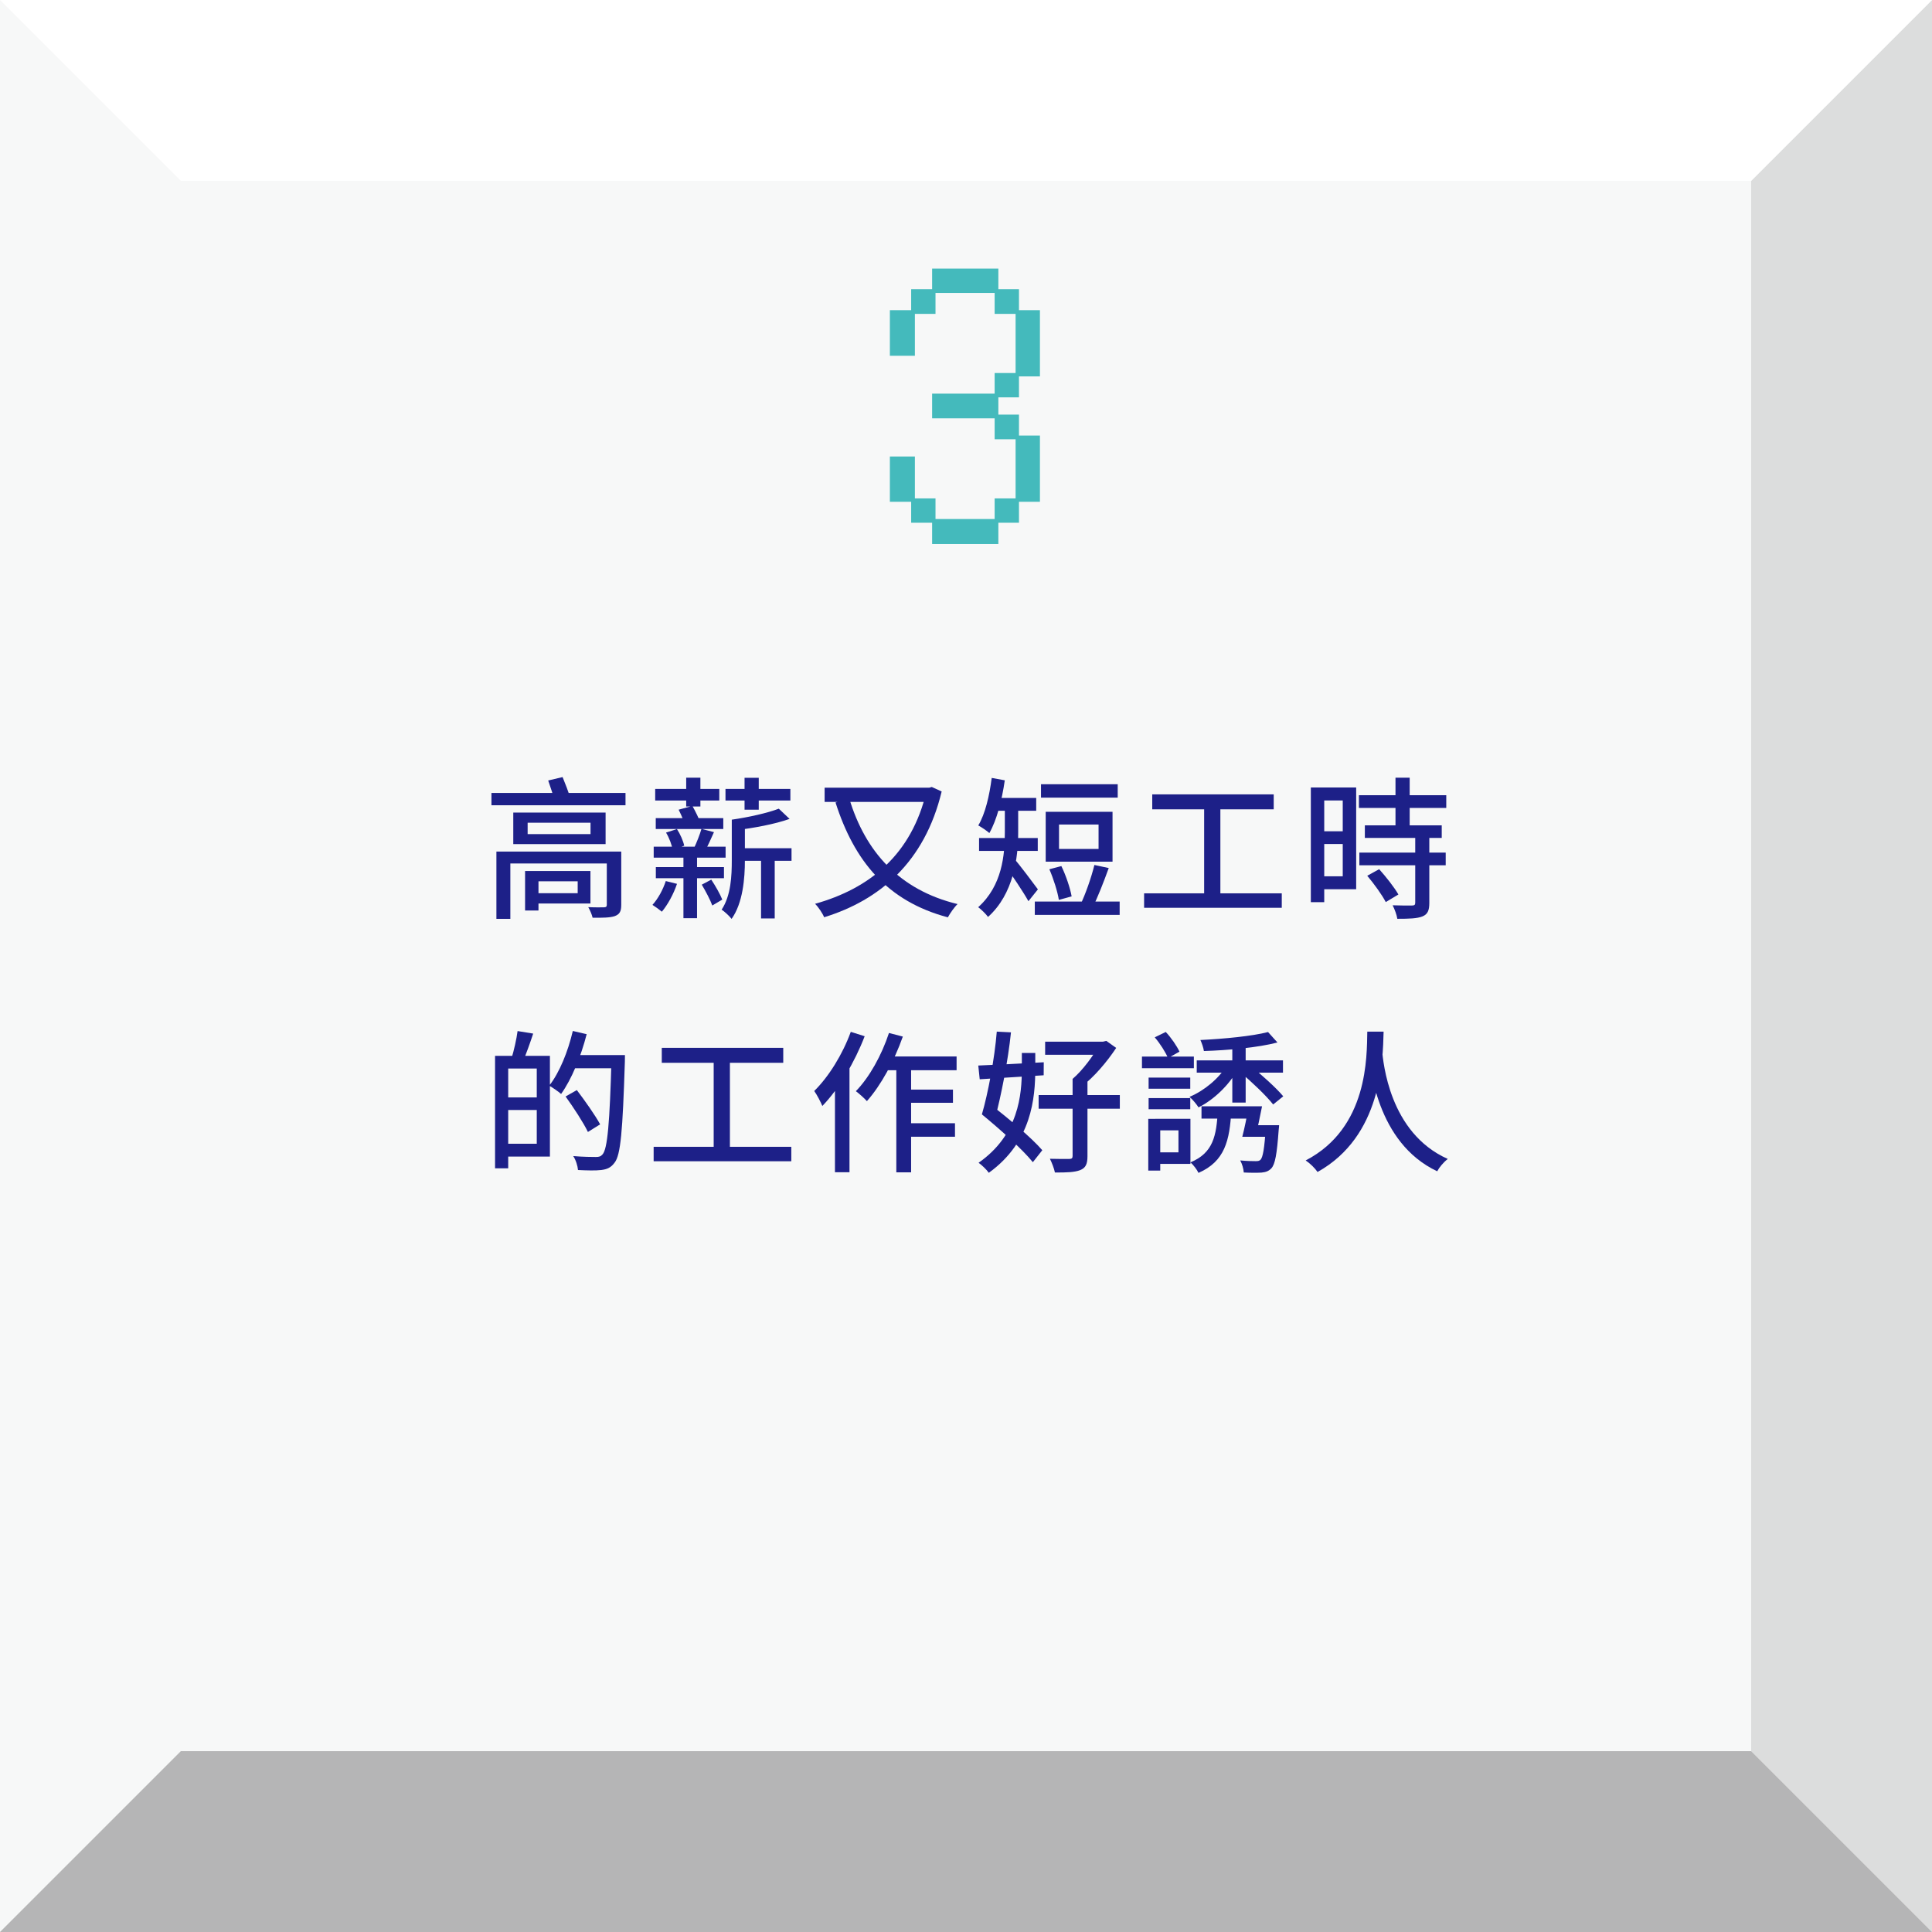
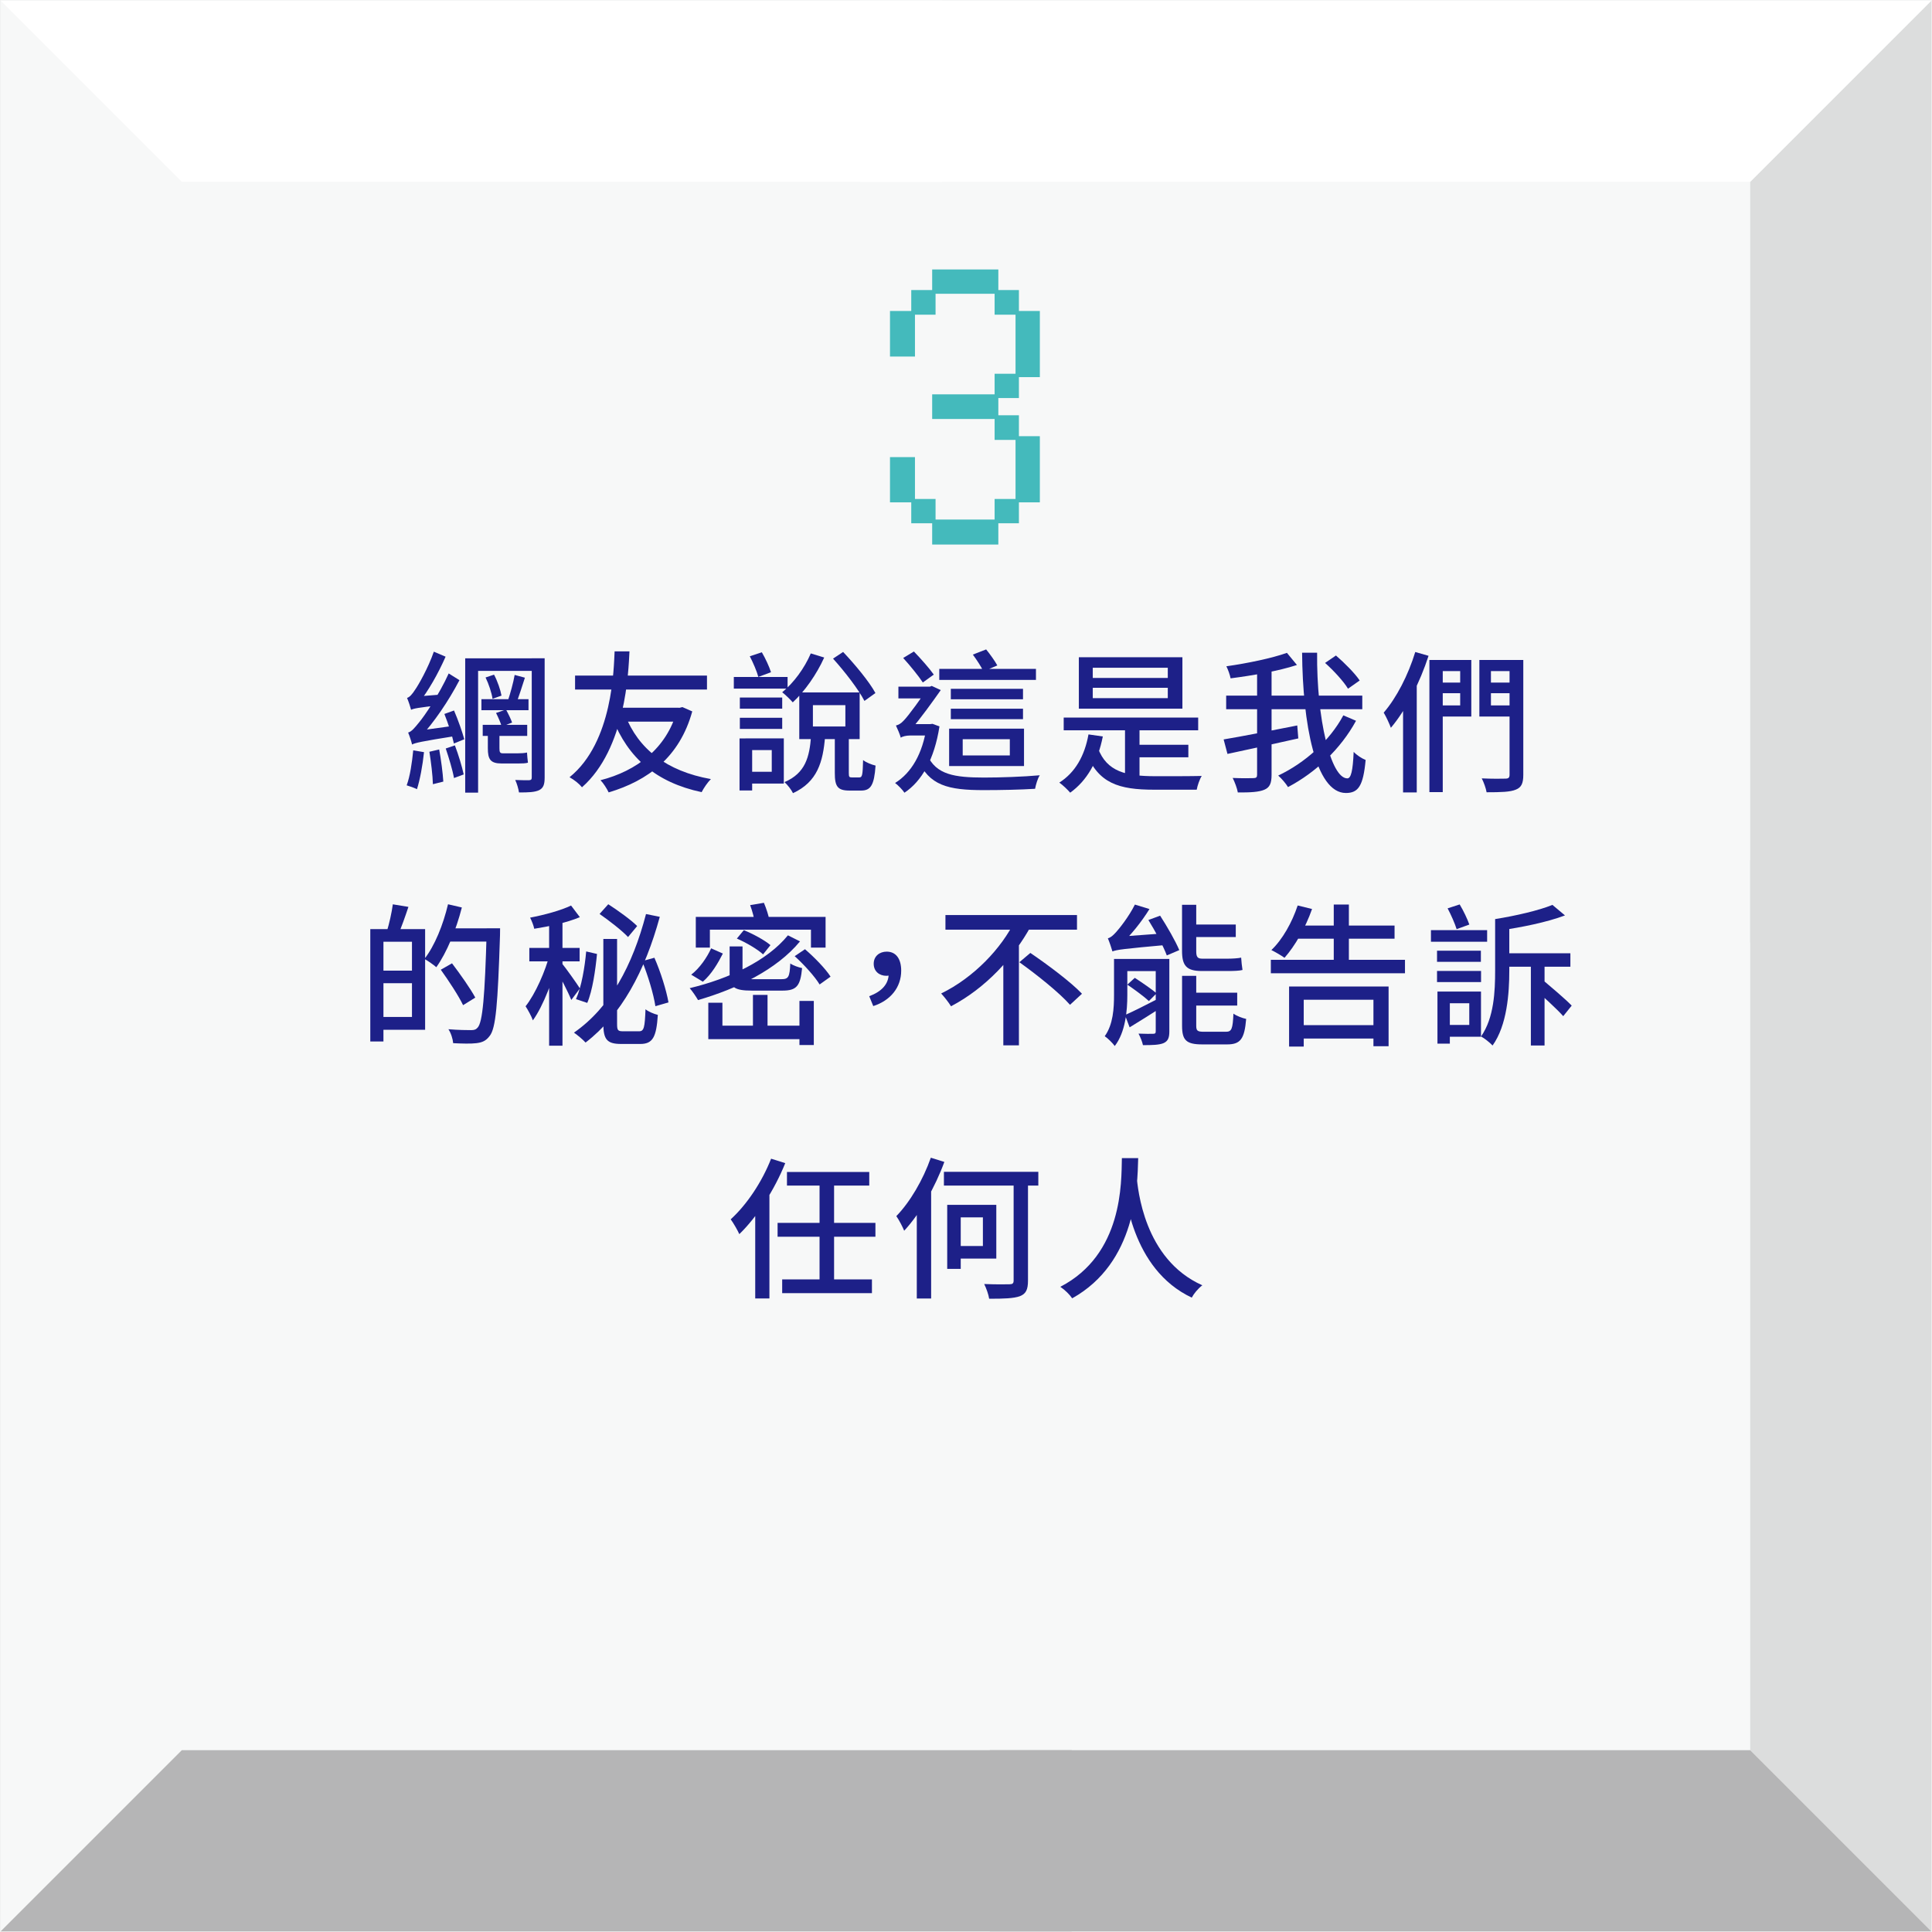
- <svg xmlns="http://www.w3.org/2000/svg" version="1.1" id="圖層_3" x="0px" y="0px" viewBox="0 0 686 686" style="enable-background:new 0 0 686 686;" xml:space="preserve">
+ <svg xmlns="http://www.w3.org/2000/svg" version="1.1" id="圖層_1" x="0px" y="0px" viewBox="0 0 686 686" style="enable-background:new 0 0 686 686;" xml:space="preserve">
  <style type="text/css">
	.st0{fill:#F7F8F8;}
	.st1{fill:#DCDDDD;}
	.st2{fill:#FFFFFF;}
	.st3{fill:#B5B5B6;}
	.st4{fill:#44BABC;}
	.st5{fill:#1D2088;}
</style>
  <g>
    <g>
      <g>
-         <rect x="-0.2" y="-0.2" class="st0" width="686.39" height="686.39" />
+         <rect x="0.22" y="0.22" class="st0" width="685.56" height="685.56" />
      </g>
      <g>
-         <polygon class="st1" points="686.2,-0.2 621.79,64.21 621.79,334.54 686.2,334.54    " />
+         <polygon class="st1" points="685.78,0.22 621.45,64.55 621.45,334.55 685.78,334.55    " />
      </g>
      <g>
-         <polygon class="st1" points="686.2,686.2 621.79,621.79 621.79,305.4 686.2,305.4    " />
+         <polygon class="st1" points="685.78,685.78 621.45,621.45 621.45,305.45 685.78,305.45    " />
      </g>
      <g>
-         <polygon class="st2" points="-0.2,-0.2 64.21,64.21 334.54,64.21 334.54,-0.2    " />
+         <polygon class="st2" points="0.22,0.22 64.55,64.55 334.55,64.55 334.55,0.22    " />
      </g>
      <g>
-         <polygon class="st2" points="686.2,-0.2 621.79,64.21 305.4,64.21 305.4,-0.2    " />
+         <polygon class="st2" points="685.78,0.22 621.45,64.55 305.45,64.55 305.45,0.22    " />
      </g>
      <g>
-         <polygon class="st3" points="686.2,686.2 621.79,621.79 351.46,621.79 351.46,686.2    " />
+         <polygon class="st3" points="685.78,685.78 621.45,621.45 351.45,621.45 351.45,685.78    " />
      </g>
      <g>
-         <polygon class="st3" points="-0.2,686.2 64.21,621.79 380.6,621.79 380.6,686.2    " />
+         <polygon class="st3" points="0.22,685.78 64.55,621.45 380.55,621.45 380.55,685.78    " />
      </g>
    </g>
    <g>
      <g>
-         <path class="st4" d="M323.53,178.17h-7.56v-16.08h8.88v14.88h7.32v7.32h21v-7.32h7.44v-21h-7.44v-7.44h-22.2v-8.76h22.2v-7.32     h7.44v-21h-7.44v-7.44h-21v7.44h-7.32v14.88h-8.88v-16.2h7.56v-7.44h7.44v-7.32h23.52v7.32h7.32v7.44h7.44v23.52h-7.44v7.44     h-7.32v6.12h7.32v7.44h7.44v23.52h-7.44v7.44h-7.32v7.56h-23.52v-7.56h-7.44V178.17z" />
+         <path class="st4" d="M323.56,178.37h-7.55v-16.06h8.87v14.86h7.31v7.31h20.97v-7.31h7.43V156.2h-7.43v-7.43h-22.17v-8.75h22.17     v-7.31h7.43v-20.97h-7.43v-7.43h-20.97v7.43h-7.31v14.86h-8.87v-16.18h7.55v-7.43h7.43v-7.31h23.49v7.31h7.31v7.43h7.43v23.49     h-7.43v7.43h-7.31v6.11h7.31v7.43h7.43v23.49h-7.43v7.43h-7.31v7.55h-23.49v-7.55h-7.43V178.37z" />
      </g>
    </g>
    <g>
-       <path class="st5" d="M222.1,281.56v4.37H174.5v-4.37H222.1z M219.04,302.37v4.23h-37.83v19.67h-4.95v-23.9H219.04z M215.03,288.53    v11.19h-32.78v-11.19H215.03z M191.2,309.27v14.03h-4.76v-14.03H191.2z M187.35,296.16h22.33v-4.04h-22.33V296.16z M209.65,309.27    v11.54h-20.49v-3.65h15.96v-4.24h-15.96v-3.65H209.65z M199.76,275.92c0.95,2.29,2.13,5.35,2.63,7.18l-5.41,1.51    c-0.43-1.9-1.49-5.09-2.33-7.48L199.76,275.92z M220.59,302.37v18.92c0,2.34-0.57,3.34-2.31,4c-1.68,0.57-4.25,0.6-7.86,0.57    c-0.26-1.16-0.95-2.72-1.55-3.76c2.24,0.11,4.95,0.09,5.6,0.06c0.71-0.02,0.99-0.22,0.99-0.88v-18.91H220.59z" />
-       <path class="st5" d="M240.38,313.83c-1.21,3.63-3.31,7.44-5.37,9.89c-0.75-0.64-2.4-1.84-3.34-2.42c2-2.21,3.73-5.39,4.73-8.46    L240.38,313.83z M257.64,300.64v3.89h-25.53v-3.89H257.64z M255.4,280.12v4.13h-22.76v-4.13H255.4z M256.82,290.5v3.86h-23.98    v-3.86H256.82z M257.06,307.88v3.95h-24.19v-3.95H257.06z M240.36,294.38c1.16,1.75,2.23,4.22,2.59,5.9l-4.1,1.48    c-0.28-1.7-1.23-4.27-2.36-6.13L240.36,294.38z M245.85,286.17c1.08,1.9,2.35,4.52,2.94,6.17l-5.17,1.55    c-0.5-1.67-1.65-4.41-2.65-6.39L245.85,286.17z M247.5,302.97v23.05h-4.83v-23.05H247.5z M248.69,276.14v10.22h-5.04v-10.22    H248.69z M253.51,295.47c-1.11,2.52-2.28,5.1-3.28,6.83l-3.84-1.08c0.91-1.9,2.11-4.89,2.68-6.91L253.51,295.47z M252.55,312.33    c1.5,2.25,3.15,5.16,3.91,7.09l-3.54,2.1c-0.73-2.01-2.38-5.12-3.74-7.4L252.55,312.33z M264.49,291.03v14.45    c0,6.37-0.7,15.16-4.72,20.79c-0.69-0.9-2.56-2.68-3.54-3.27c3.34-5.04,3.61-12.06,3.61-17.58v-14.39H264.49z M280.64,280.12v4.13    H257.6v-4.13H280.64z M280.36,290.77c-5.31,1.89-12.74,3.24-19.06,4.01c-0.23-1.02-0.89-2.73-1.46-3.74    c6-0.86,12.76-2.38,16.69-3.9L280.36,290.77z M281.05,301.18v4.46h-19.42v-4.46H281.05z M269.41,276.17v11.32h-5.04v-11.32H269.41    z M275.08,303.06v23.05h-4.85v-23.05H275.08z" />
-       <path class="st5" d="M329.97,279.69l0.87-0.26l3.52,1.6c-6.04,25.14-22.08,38.62-41.73,44.66c-0.52-1.32-2.1-3.72-3.23-4.77    c19.23-5.38,34.35-17.34,39.62-40.18v-1.05H329.97z M330.46,279.69v5.04H292.8v-5.04H330.46z M340,321.01    c-1.14,1.08-2.69,3.31-3.44,4.71c-21.53-5.71-33.25-19.97-39.89-40.78l4.89-1.37C307.25,302.36,319.31,316.01,340,321.01z" />
-       <path class="st5" d="M361.53,285.38v10.2c0,8.89-1.58,21.8-10.71,30c-0.67-0.98-2.53-2.79-3.49-3.46    c8.51-7.62,9.46-18.55,9.46-26.63v-10.12H361.53z M356.77,277.07c-1.01,7.06-2.85,14.11-5.47,18.72c-0.81-0.73-2.81-2.09-3.94-2.7    c2.47-4.12,3.95-10.52,4.77-16.87L356.77,277.07z M368.48,297.55v4.59h-20.84v-4.59H368.48z M367.93,283.32v4.56h-15.21v-4.56    H367.93z M368.53,315.79l-3.36,4.2c-1.78-3.21-6.12-9.68-8.04-12.25l3.04-2.73C361.78,306.7,367.27,314.08,368.53,315.79z     M397.56,320.12v4.74h-30.13v-4.74H397.56z M396.87,278.47v4.74h-27.24v-4.74H396.87z M395.03,288.24v17.71H371.3v-17.71H395.03z     M376.86,307.52c1.64,3.38,3.13,7.83,3.65,10.76l-4.54,1.25c-0.45-2.91-1.89-7.47-3.37-10.88L376.86,307.52z M376.03,301.43h14.04    v-8.67h-14.04V301.43z M393.68,308.22c-1.76,4.87-3.98,10.6-5.8,14.12l-4.28-1.07c1.8-3.68,3.92-9.76,4.99-14.14L393.68,308.22z" />
-       <path class="st5" d="M455.12,317.2v5.13h-48.88v-5.13H455.12z M452.26,282.06v5.31h-43.13v-5.31H452.26z M433.32,284.87v34.42    h-5.76v-34.42H433.32z" />
-       <path class="st5" d="M470.2,279.62v40.71h-4.76v-40.71H470.2z M481.54,279.62v36.12h-13.67v-4.59h8.9v-26.92h-8.9v-4.61H481.54z     M479.05,295.16v4.52h-10.94v-4.52H479.05z M513.53,282.35v4.53h-31.02v-4.53H513.53z M513.33,302.74v4.5h-30.66v-4.5H513.33z     M511.92,293.06v4.47h-27.3v-4.47H511.92z M489.7,308.62c2.42,2.7,5.45,6.53,6.83,8.99l-4.49,2.69c-1.26-2.48-4.15-6.48-6.57-9.34    L489.7,308.62z M507.51,296.84v23.77c0,2.66-0.58,4.03-2.45,4.79c-1.88,0.75-4.69,0.84-8.91,0.84c-0.2-1.38-0.95-3.41-1.67-4.8    c3.03,0.11,6.04,0.11,6.9,0.08c0.86-0.02,1.13-0.23,1.13-1.01v-23.68H507.51z M500.54,276.14v19.48h-5.04v-19.48H500.54z" />
-       <path class="st5" d="M180.45,374.9v39.93h-4.67V374.9H180.45z M192.93,389.66v4.47h-14.41v-4.47H192.93z M195.26,374.9v35.77    h-16.49v-4.55h11.82V379.4h-11.82v-4.5H195.26z M189.32,367c-1.15,3.48-2.51,7.27-3.59,9.74l-4.1-0.97    c0.84-2.7,1.77-6.79,2.15-9.67L189.32,367z M208.31,367.21c-2.05,8.01-5.39,16.07-9.08,21.23c-0.91-0.82-3.03-2.28-4.21-2.95    c3.66-4.69,6.65-12.09,8.37-19.42L208.31,367.21z M204.82,387.06c2.88,3.79,6.56,8.99,8.27,12.17l-4.34,2.7    c-1.57-3.29-5.09-8.66-7.93-12.6L204.82,387.06z M218.93,374.62v4.7H202.7v-4.7H218.93z M221.9,374.62c0,0,0,1.79-0.03,2.45    c-0.79,24.57-1.47,33.05-3.67,35.79c-1.34,1.8-2.68,2.31-4.72,2.58c-1.92,0.24-5.15,0.16-8.25,0c-0.11-1.42-0.76-3.58-1.69-4.95    c3.5,0.3,6.74,0.32,8.06,0.32c1.08,0,1.7-0.17,2.33-0.9c1.77-1.91,2.56-11.02,3.21-34.26v-1.03H221.9z" />
-       <path class="st5" d="M280.97,407.2v5.13h-48.88v-5.13H280.97z M278.11,372.06v5.31h-43.13v-5.31H278.11z M259.17,374.87v34.42    h-5.76v-34.42H259.17z" />
-       <path class="st5" d="M307.02,367.94c-3.53,9.18-9.11,18.67-15.03,24.76c-0.49-1.23-1.96-4.08-2.88-5.32    c5.17-5.08,10.06-13,12.98-21L307.02,367.94z M301.58,375.61l0.05,0.08v40.53h-5.16v-35.47L301.58,375.61z M320.57,368.06    c-3.05,8.66-7.79,17.35-12.76,22.92c-0.79-0.91-2.79-2.72-3.92-3.53c4.84-4.96,9.17-12.81,11.76-20.67L320.57,368.06z     M339.66,375.12v4.88h-28.13l2.42-4.88H339.66z M323.51,376.73v39.54h-5.25v-39.54H323.51z M339.09,398.83v4.79H320.8v-4.79    H339.09z M338.37,386.89v4.68h-17.54v-4.68H338.37z" />
-       <path class="st5" d="M370.61,377.18l-0.03,4.62c-8.08,0.52-16.57,1.04-22.71,1.42l-0.51-4.88    C353.29,378.12,362.12,377.66,370.61,377.18z M367.6,373.88v5.57c0,10.48-1.3,26.02-16.5,36.98c-0.75-1.1-2.5-2.77-3.63-3.56    c14.25-9.98,15.36-24.09,15.36-33.48v-5.51H367.6z M353.93,366.3l5.04,0.26c-1.02,9.97-3.53,22.69-5.67,30.63l-4.66-1.49    C350.81,388.29,353.17,375.79,353.93,366.3z M351.71,392.15c6.1,4.79,14.51,11.75,18.38,16.26l-3.35,4.25    c-3.77-4.66-11.91-11.9-18.08-16.96L351.71,392.15z M397.62,388.82v4.86h-28.83v-4.86H397.62z M392.2,369.87v4.65h-21.1v-4.65    H392.2z M386.13,383.08v27.46c0,2.79-0.64,4.16-2.6,4.94c-1.92,0.75-4.71,0.87-8.96,0.84c-0.28-1.41-1.08-3.5-1.78-4.87    c2.98,0.08,6.03,0.08,6.89,0.06c0.87-0.02,1.17-0.26,1.17-1.05v-27.39H386.13z M391.64,369.87l1.19-0.28l3.5,2.5    c-3.17,4.8-7.88,10.44-12.52,13.89c-0.66-0.89-2.11-2.2-2.96-2.89c3.65-3.11,7.57-8.5,9.44-12.08v-1.13H391.64z" />
-       <path class="st5" d="M423.91,375.16v4.13h-18.43v-4.13H423.91z M411.97,397.27v18.38h-4.25v-18.38H411.97z M422.63,382.62v3.95    h-14.79v-3.95H422.63z M422.63,389.9v3.95h-14.79v-3.95H422.63z M413.93,366.42c1.96,2.09,3.94,5,4.87,6.99l-4.07,2.28    c-0.85-2.06-2.83-5.17-4.71-7.36L413.93,366.42z M422.69,397.27v15.99h-12.5v-4.1h8.25v-7.8h-8.25v-4.1H422.69z M439.49,379.68    c-3.03,5.59-8.54,10.84-13.92,13.52c-0.72-1.13-2.17-2.87-3.21-3.74c5.19-2.14,10.52-6.57,13.22-11.17L439.49,379.68z     M437.21,394.26c-0.57,10.71-2.31,18.12-11.66,22.2c-0.52-1.14-1.84-2.87-2.86-3.74c8.07-3.33,9.26-9.43,9.72-18.46H437.21z     M455.55,376.52v4.35h-30.62v-4.35H455.55z M453.59,370.16c-6.98,1.82-17.44,2.76-26.12,3.03c-0.14-1.13-0.75-2.84-1.24-3.91    c8.39-0.41,18.36-1.36,24.02-2.83L453.59,370.16z M443.73,392.81v4.38h-17.11v-4.38H443.73z M442.3,371v20.49h-4.74V371H442.3z     M443.64,378.11c4.11,3.35,9.44,8.07,12.01,11.16l-3.59,2.9c-2.4-3.09-7.61-8.01-11.75-11.53L443.64,378.11z M454.18,399.52    c0,0-0.08,1.25-0.17,1.87c-0.61,8.43-1.26,12-2.57,13.43c-0.95,1.02-1.98,1.38-3.48,1.53c-1.3,0.09-3.76,0.1-6.33-0.03    c-0.08-1.28-0.58-3.08-1.27-4.29c2.3,0.24,4.55,0.26,5.44,0.26c0.84,0,1.31-0.05,1.77-0.49c0.82-0.85,1.41-3.88,1.88-11.65v-0.63    H454.18z M448.12,392.81c-0.73,3.71-1.62,7.99-2.38,10.84h-4.64c0.79-2.98,1.67-7.27,2.23-10.84H448.12z M451.01,399.52v4.13    h-7.88l0.88-4.13H451.01z" />
-       <path class="st5" d="M491.28,366.31c-0.28,10.26-0.68,37.13-23.46,49.83c-0.91-1.34-2.56-2.98-4.21-4.1    c22.3-11.56,21.68-37.04,21.88-45.73H491.28z M514.07,411.51c-1.53,1.18-3,2.95-3.76,4.38c-21.69-10.23-23.73-37.42-24.49-42.41    l4.9-0.53C491.18,377.01,493.18,402.2,514.07,411.51z" />
+       <path class="st5" d="M150.55,267.07c-0.48,4.71-1.43,9.81-2.5,13.15c-0.87-0.46-2.68-1.09-3.65-1.37c1.2-3.24,1.9-8.06,2.33-12.43    L150.55,267.07z M144.53,247.81c0.91-0.25,1.85-1.32,2.89-2.95c1.12-1.56,4.62-7.67,6.62-13.47l4.18,1.78    c-2.6,5.92-6.13,12.17-9.55,16.44v0.09c0,0-2.7,1.43-2.7,2.33C145.74,251.11,145.05,248.99,144.53,247.81z M144.92,260.1    c1.17-0.28,2.31-1.64,3.94-3.67c1.7-2,7.11-9.84,10.46-17.31l3.82,2.39c-3.88,7.43-9.05,15.01-14.08,20.44v0.11    c0,0-2.75,1.38-2.75,2.29C146.13,263.44,145.41,261.28,144.92,260.1z M145.88,248.65l2.03-1.34l9.17-0.73    c-0.24,1.18-0.42,2.85-0.45,3.78c-8.29,0.89-9.78,1.23-10.67,1.67L145.88,248.65z M146.15,260.91l2.05-1.41l14.08-1.95    c-0.14,1.13-0.21,2.8-0.16,3.72c-12.87,2.04-14.72,2.51-15.82,3.09L146.15,260.91z M155.94,266.12c0.67,3.63,1.28,8.28,1.47,11.4    l-3.7,0.93c-0.08-3.15-0.66-7.89-1.25-11.52L155.94,266.12z M161.21,252.28c1.43,3.3,2.96,7.66,3.64,10.21l-3.68,1.51    c-0.56-2.67-2.05-7.13-3.38-10.49L161.21,252.28z M161.52,264.66c1.26,3.31,2.54,7.55,3.13,10.32l-3.45,1.28    c-0.5-2.85-1.81-7.18-2.93-10.49L161.52,264.66z M190.27,233.76v4.46h-20.51v43.23h-4.58v-47.69H190.27z M187.66,248.26v3.92    h-16.72v-3.92H187.66z M187.2,257.36v3.94h-15.8v-3.94H187.2z M175.42,239.55c1.23,2.29,2.29,5.44,2.65,7.44l-3.18,1.14    c-0.3-2.05-1.33-5.23-2.48-7.58L175.42,239.55z M177.34,259.41v6.32c0,1.29,0.18,1.75,1.17,1.75c0.84,0,4.57,0,5.42,0    c0.88,0,2.38-0.06,3.19-0.28c0.08,1.09,0.19,2.63,0.34,3.61c-0.74,0.25-2.16,0.28-3.41,0.28c-1.02,0-5.11,0-5.93,0    c-4.02,0-4.9-1.5-4.9-5.42v-6.27H177.34z M179.66,251.94c0.8,1.44,1.76,3.41,2.17,4.62l-3.67,1.44c-0.38-1.32-1.26-3.34-2.03-4.85    L179.66,251.94z M186.38,240.63c-1.04,3.16-2.14,6.81-3.13,9.15l-2.93-0.93c0.83-2.49,1.97-6.49,2.42-9.2L186.38,240.63z     M193.39,233.76v42.3c0,2.48-0.44,3.73-1.95,4.5c-1.51,0.72-3.8,0.84-7.16,0.81c-0.17-1.19-0.74-3.21-1.34-4.42    c2.12,0.11,4.28,0.08,4.95,0.08c0.7-0.05,0.92-0.27,0.92-1v-42.29H193.39z" />
+       <path class="st5" d="M223.51,231.27c-0.38,7.2-1.26,34.53-16.86,48.27c-1.05-1.3-2.72-2.6-4.42-3.57    c15.49-12.49,15.69-39.02,16-44.69H223.51z M251.03,239.88v4.95h-46.84v-4.95H251.03z M241.37,251.3l0.93-0.23l3.5,1.53    c-4.47,16.24-15.77,24.62-29.68,28.76c-0.62-1.31-1.86-3.28-2.9-4.33c12.73-3.24,23.52-11.26,27.18-24.78v-0.94H241.37z     M252.42,276.63c-1.13,1.1-2.59,3.24-3.29,4.64c-16.16-3.44-26.12-12.14-31.62-26.16l4.43-1.3    C226.63,265.95,236.7,273.83,252.42,276.63z M240.93,251.3v4.94h-23.34l1.46-4.94H240.93z" />
+       <path class="st5" d="M279.65,240.37v4.13h-19.09v-4.13H279.65z M267.07,262.19v18.48h-4.48v-18.48H267.07z M277.74,247.68v3.95    H262.7v-3.95H277.74z M277.74,254.87v3.95H262.7v-3.95H277.74z M278.31,262.19v16.04h-13.6v-4.19h9.32v-7.7h-9.32v-4.16H278.31z     M270.51,231.61c1.29,2.21,2.65,5.14,3.25,7.08l-4.5,1.67c-0.52-2-1.85-5.07-3.03-7.34L270.51,231.61z M292.65,233.47    c-2.71,6.04-7,12.08-11.16,15.92c-0.78-0.93-2.66-2.74-3.75-3.59c4.08-3.34,7.91-8.54,10.15-13.79L292.65,233.47z M292.97,261.51    c-0.74,9.01-2.71,16.1-11.4,20.12c-0.57-1.2-1.96-3.01-3.03-3.92c7.48-3.18,8.87-8.98,9.44-16.2H292.97z M305.24,245.86v16.58    h-21.44v-16.58H305.24z M288.64,257.96h11.53v-7.58h-11.53V257.96z M299.37,231.49c4.21,4.45,9.28,10.54,11.47,14.59l-3.9,2.8    c-2.1-4.07-6.96-10.39-11.15-15.02L299.37,231.49z M301.39,260.25v14.19c0,1.41,0.15,1.6,1.07,1.6c0.43,0,2.17,0,2.67,0    c1.01,0,1.2-0.75,1.33-6.17c0.98,0.84,3.07,1.65,4.43,1.97c-0.49,7.03-1.76,8.87-5.16,8.87c-0.87,0-3.28,0-4.11,0    c-4.26,0-5.2-1.51-5.2-6.24v-14.22H301.39z" />
+       <path class="st5" d="M330.26,257.12l0.83-0.11l2.49,0.92c-1.83,11.72-6.3,19.46-12.43,23.54c-0.66-1.01-2.34-2.75-3.33-3.45    c5.78-3.59,9.79-10.37,11.21-20.08v-0.82H330.26z M318.12,257.61c0.82-0.22,1.72-0.6,2.7-1.69c1.65-1.6,6.77-8.71,8.6-11.61v-0.17    l1.41-0.59l3.21,1.48c-2.58,3.67-7.46,10.5-10.57,13.96c0,0-3.62,1.77-3.62,2.96C319.57,260.84,318.6,258.58,318.12,257.61z     M330.65,243.82v4.16H319v-4.16H330.65z M319.85,258.18l2.11-1.06h8.63l-0.03,4.04h-7.43c-1.36,0-2.84,0.35-3.28,0.79V258.18z     M324.5,231.33c2.52,2.61,5.53,6.02,7.06,8.2l-3.89,2.8c-1.49-2.27-4.53-6.02-6.97-8.7L324.5,231.33z M349.36,276.09    c5.71,0,14.05-0.28,19.84-0.81c-0.75,1.07-1.42,3.41-1.67,4.8c-5.29,0.33-12.13,0.47-18.23,0.47c-12.58,0-19.48-1.57-23.51-11.09    l3.43-1.47C332.33,275.16,339.07,276.06,349.36,276.09z M367.84,237.51v3.91h-34.33v-3.91H367.84z M363.6,258.72v13.28h-26.59    v-13.28H363.6z M363.24,244.59v3.71h-25.63v-3.71H363.24z M363.24,251.64v3.71h-25.63v-3.71H363.24z M341.83,268.24h16.73v-5.76    h-16.73V268.24z M350.15,230.59c1.39,1.7,3.13,4.14,3.97,5.69l-4.95,2.1c-0.71-1.58-2.39-4.12-3.74-5.95L350.15,230.59z" />
+       <path class="st5" d="M391.58,261.5c-1.76,8.94-5.65,15.7-11.59,19.96c-0.76-0.93-2.71-2.8-3.86-3.58c5.63-3.56,9-9.5,10.36-17.11    L391.58,261.5z M425.44,254.78v4.52h-47.75v-4.52H425.44z M419.84,233.36v18.27h-36.77v-18.27H419.84z M410.07,275.61    c2.46,0.03,13.36,0,16.63-0.09c-0.75,1.16-1.52,3.42-1.78,4.88h-15.09c-12.56,0-19.91-2.23-24.23-13.29l4.25-1.48    C392.98,274.08,399.98,275.58,410.07,275.61z M388.01,240.72h26.64v-3.62h-26.64V240.72z M388.01,247.89h26.64v-3.67h-26.64    V247.89z M404.61,256.94v20.23h-5.15v-20.23H404.61z M421.95,264.44v4.46h-20.2v-4.46H421.95z" />
+       <path class="st5" d="M460.62,257.59l0.37,4.6c-8.8,1.99-18.27,4.04-25.15,5.51l-1.36-5.15    C440.93,261.48,451.13,259.48,460.62,257.59z M483.71,247v4.83h-48.33V247H483.71z M460.51,236.12    c-6.62,2.16-15.77,3.74-23.56,4.74c-0.23-1.22-0.9-3.12-1.5-4.28c7.58-1.08,16.19-2.87,21.5-4.77L460.51,236.12z M451.5,237.29    v37.84c0,3.02-0.66,4.48-2.59,5.29c-1.9,0.81-4.95,0.99-9.39,0.96c-0.23-1.4-1.1-3.73-1.83-5.15c3.26,0.14,6.43,0.11,7.4,0.06    c0.95-0.02,1.27-0.29,1.27-1.2v-37.8H451.5z M481.49,255.93c-5.42,9.95-14.27,18.34-24.15,23.54c-0.75-1.25-2.2-2.95-3.48-4.09    c9.46-4.47,18.29-12.35,23.12-21.38L481.49,255.93z M467.67,231.75c-0.23,23.43,4.86,44.63,10.73,44.63c1.32,0,1.96-2.7,2.25-9.41    c1.1,1.17,2.89,2.34,4.25,2.87c-0.85,9.21-2.59,11.73-7.01,11.73c-10.83,0-15.35-24.75-15.55-49.82H467.67z M474.36,232.75    c3.04,2.62,6.73,6.33,8.43,8.87l-4.15,2.92c-1.53-2.56-5.07-6.42-8.14-9.15L474.36,232.75z" />
+       <path class="st5" d="M507.24,232.86c-3.05,9.4-7.96,19.19-13.38,25.56c-0.43-1.23-1.72-4.06-2.55-5.38    c4.56-5.26,8.72-13.38,11.21-21.53L507.24,232.86z M502.91,240.71l0.14,0.11v40.55h-4.86v-35.94L502.91,240.71z M512.28,234.33    v46.93h-4.74v-46.93H512.28z M520.75,242.37v3.76h-10.29v-3.76H520.75z M522.42,234.33v20.09h-11.68v-3.95h7.73v-12.19h-7.73    v-3.95H522.42z M538.4,238.28h-9.01v12.19h9.01v3.95h-13.12v-20.09h13.12V238.28z M540.88,234.33v40.8c0,3.02-0.68,4.47-2.66,5.25    c-2.01,0.84-5.28,0.93-10.37,0.93c-0.22-1.37-1.03-3.61-1.72-4.93c3.64,0.17,7.39,0.14,8.47,0.09c1.02-0.02,1.4-0.35,1.4-1.4    v-40.74H540.88z M537.57,242.37v3.76h-10.38v-3.76H537.57z" />
+       <path class="st5" d="M136.15,329.9v39.9h-4.67v-39.9H136.15z M148.63,344.65v4.46h-14.4v-4.46H148.63z M150.95,329.9v35.74h-16.48    v-4.55h11.81v-26.7h-11.81v-4.49H150.95z M145.02,322.01c-1.15,3.47-2.51,7.26-3.58,9.73l-4.1-0.97c0.84-2.7,1.77-6.78,2.14-9.67    L145.02,322.01z M163.99,322.22c-2.04,8-5.38,16.05-9.07,21.21c-0.9-0.82-3.02-2.28-4.21-2.95c3.65-4.68,6.64-12.08,8.37-19.4    L163.99,322.22z M160.5,342.05c2.88,3.79,6.55,8.98,8.26,12.17l-4.33,2.69c-1.57-3.29-5.09-8.65-7.92-12.59L160.5,342.05z     M174.61,329.62v4.7h-16.22v-4.7H174.61z M177.57,329.62c0,0,0,1.79-0.03,2.45c-0.79,24.55-1.47,33.03-3.67,35.76    c-1.34,1.8-2.68,2.31-4.72,2.57c-1.92,0.24-5.15,0.16-8.24,0c-0.11-1.42-0.76-3.57-1.69-4.95c3.5,0.3,6.74,0.32,8.05,0.32    c1.08,0,1.7-0.17,2.33-0.9c1.77-1.91,2.56-11.01,3.21-34.23v-1.03H177.57z" />
+       <path class="st5" d="M198.46,339.76c-1.88,7.62-5.47,17.33-9.25,22.54c-0.51-1.49-1.74-3.68-2.59-5    c3.48-4.39,7.09-12.59,8.68-18.85L198.46,339.76z M205.81,336.58v4.77h-17.86v-4.77H205.81z M205.89,325.66    c-4.57,1.93-10.88,3.29-16.2,4.12c-0.2-1.11-0.89-2.82-1.46-3.95c5.17-0.99,10.96-2.57,14.54-4.3L205.89,325.66z M199.72,325.71    v45.59h-4.74v-45.59H199.72z M205.91,350.97l-3.06,4.09c-1.08-2.75-4.15-8.66-5.54-10.95l2.23-2.02    C200.71,343.45,205,349.48,205.91,350.97z M234.27,325.54c-5.28,19.35-13.62,34.86-26.35,44.64c-0.84-0.96-2.93-2.71-4.12-3.52    c12.83-8.91,20.81-23.83,25.58-42.11L234.27,325.54z M211.98,338.72c-0.54,5.6-1.58,13.01-3.46,17.38l-4-1.34    c1.97-4.4,3.12-11.35,3.62-16.93L211.98,338.72z M215.98,321.07c3.38,2.18,8.02,5.5,10.26,7.74l-3.24,3.91    c-2.14-2.3-6.67-5.81-10.11-8.2L215.98,321.07z M219.11,333.4v30.17c0,2.24,0.26,2.61,2.12,2.61c0.86,0,4.71,0,5.69,0    c1.76,0,2.03-1.36,2.28-7.81c1.07,0.86,3.04,1.67,4.38,1.99c-0.52,7.88-1.79,10.32-6.24,10.32c-1.03,0-5.78,0-6.78,0    c-5.02,0-6.33-1.58-6.33-7.16V333.4H219.11z M232.36,340.07c2.22,5.05,4.24,11.51,5,15.86l-4.65,1.34    c-0.65-4.35-2.66-10.96-4.71-15.99L232.36,340.07z" />
+       <path class="st5" d="M284.06,334.26c-8.33,10.09-22.38,16.82-36.21,20.84c-0.61-1.1-2.05-3.22-2.96-4.23    c13.96-3.35,27.52-9.7,34.88-18.76L284.06,334.26z M256.67,338.58c-1.72,3.4-4.07,7.41-7.11,9.99l-4.13-2.49    c3.03-2.32,5.61-6.13,7.08-9.35L256.67,338.58z M293.14,325.56v10.91h-5.19v-6.36h-35.89v6.36h-5v-10.91H293.14z M256.51,356.04    v8.14h30.14v4.8H251.5v-12.93H256.51z M263.65,336.04v9.82c0,1.55,0.59,1.82,3.65,1.82c1.41,0,8.26,0,10.14,0    c2.5,0,2.95-0.72,3.17-5.58c1.03,0.72,2.92,1.38,4.19,1.64c-0.6,6.43-1.99,8-7,8c-1.36,0-9.57,0-10.84,0    c-6.28,0-7.89-1.24-7.89-5.82v-9.88H263.65z M264.11,330.27c3.28,1.33,7.4,3.56,9.46,5.32l-2.62,3.28c-1.97-1.81-6-4.19-9.31-5.61    L264.11,330.27z M271.24,320.56c0.89,2.06,1.74,4.76,2.01,6.47l-5.16,0.98c-0.21-1.73-0.94-4.52-1.73-6.63L271.24,320.56z     M272.53,353.27v13.42h-5.18v-13.42H272.53z M285.83,337.04c3.3,2.84,7.3,6.92,9.08,9.74l-3.89,2.78    c-1.68-2.79-5.52-7.06-8.85-10.05L285.83,337.04z M288.96,355.41v15.66h-5.1v-15.66H288.96z" />
+       <path class="st5" d="M308.64,353.73c4.47-1.67,6.91-4.35,6.91-8l-0.74-4.86l2.95,4.4c-0.82,0.9-1.91,1.21-3.02,1.21    c-2.42,0-4.51-1.5-4.51-4.28c0-2.74,2.13-4.3,4.61-4.3c3.36,0,5.15,2.63,5.15,6.74c0,5.95-3.8,10.62-9.92,12.59L308.64,353.73z" />
+       <path class="st5" d="M366.07,328.79c-6.13,11.25-16.09,22.06-28.39,28.51c-0.81-1.32-2.42-3.4-3.5-4.54    c11.65-5.68,21.47-16.08,26.27-25.98L366.07,328.79z M382.41,324.9v5.21H335.7v-5.21H382.41z M361.79,333.02v38.15h-5.54v-32.63    L361.79,333.02z M365.85,338.36c6.09,4.14,14.35,10.29,18.33,14.49l-4.25,3.93c-3.71-4.23-11.76-10.69-17.98-15.12L365.85,338.36z    " />
+       <path class="st5" d="M400.28,340.5v12.83c0,5.59-0.66,13.17-4.46,18.08c-0.68-0.98-2.57-2.84-3.56-3.48    c3.02-4.2,3.3-10.01,3.3-14.67V340.5H400.28z M393.37,333.16c0.93-0.2,1.83-0.98,2.91-2.17c1.07-1.16,4.54-5.47,6.69-9.8    l5.18,1.59c-2.93,4.7-6.79,9.49-10.17,12.51v0.08c0,0-2.98,1.53-2.98,2.47C394.73,336.83,393.92,334.44,393.37,333.16z     M394.84,334.11l2.52-1.52l16.86-1.24c0.18,1.3,0.62,3.04,0.96,4.08c-16.5,1.49-18.72,1.8-20.18,2.4L394.84,334.11z M412.98,340.5    v4.31h-15v-4.31H412.98z M411.75,354.34l0.98,3.15c-4.01,2.57-8.12,5.16-11.63,7.29l-1.65-4.36    C402.59,359.04,407.19,356.68,411.75,354.34z M402.93,347.21c2.58,1.66,5.99,4.02,7.75,5.49l-2.74,2.74    c-1.7-1.58-5.08-4.07-7.66-5.82L402.93,347.21z M415.2,340.5v25.69c0,2.31-0.47,3.47-2.04,4.19c-1.59,0.66-3.97,0.72-7.33,0.72    c-0.23-1.19-0.95-2.95-1.58-4.09c2.28,0.11,4.49,0.08,5.2,0.06c0.73,0,0.92-0.22,0.92-0.89V340.5H415.2z M411.93,325.13    c2.47,3.83,5.46,9.01,6.8,12.23l-4.43,1.89c-1.2-3.27-4.09-8.63-6.54-12.58L411.93,325.13z M424.75,321.28v16.44    c0,1.97,0.39,2.68,2.13,2.68c1.43,0,7.55,0,9.1,0c1.38,0,3.62-0.11,4.72-0.37c0.08,1.33,0.28,3.22,0.48,4.38    c-1,0.29-3.11,0.37-5.09,0.37c-1.57,0-8.15,0-9.34,0c-5.52,0-7.04-1.94-7.04-7.18v-16.33H424.75z M424.75,346.49v17.69    c0,1.86,0.44,2.17,2.82,2.17c1.04,0,6.25,0,7.7,0c2.06,0,2.44-0.96,2.69-6.44c1.09,0.81,3.13,1.59,4.52,1.88    c-0.6,7.09-2,9.05-6.76,9.05c-1.3,0-7.58,0-8.79,0c-5.75,0-7.21-1.5-7.21-6.63v-17.72H424.75z M438.79,328.28v4.43h-16.01v-4.43    H438.79z M439.3,352.48v4.57h-16.49v-4.57H439.3z" />
+       <path class="st5" d="M498.87,340.81v4.77h-47.63v-4.77H498.87z M465.87,322.76c-2.31,6.63-6.07,13.14-9.78,17.33    c-1.06-0.79-3.38-2.12-4.66-2.75c3.96-3.76,7.35-9.83,9.34-15.83L465.87,322.76z M493.05,350.28v21.21h-5.38v-16.51h-24.75v16.63    h-5.2v-21.33H493.05z M495.17,328.64v4.67h-35.09v-4.67H495.17z M490.22,364.01v4.74h-29.79v-4.74H490.22z M478.95,321.18v22.47    h-5.37v-22.47H478.95z" />
+       <path class="st5" d="M528.04,330.26v4.13h-19.95v-4.13H528.04z M525.82,337.57v3.95h-15.57v-3.95H525.82z M525.88,344.76v3.95    h-15.63v-3.95H525.88z M514.8,352.08v18.48h-4.4v-18.48H514.8z M525.86,352.08v16.04h-13.53v-4.19h9.37v-7.7h-9.37v-4.16H525.86z     M518.29,321.14c1.34,2.22,2.75,5.19,3.43,7.14l-4.51,1.64c-0.62-2.01-2-5.13-3.2-7.39L518.29,321.14z M535.91,326.34v18.34    c0,8.01-0.8,19.39-5.94,26.55c-0.84-0.93-2.95-2.62-4.1-3.21c4.64-6.6,5.01-16.09,5.01-23.37v-18.31H535.91z M555.68,325.04    c-6.4,2.42-15.49,4.26-23.19,5.34c-0.26-1.08-1.01-2.97-1.61-4.04c7.3-1.16,15.61-3.08,20.34-5.04L555.68,325.04z M557.6,338.49    v4.77h-23.09v-4.77H557.6z M548.43,341.15v30.08h-4.86v-30.08H548.43z M547.13,347.39c3.53,2.99,8.51,7.18,10.94,9.67l-3.01,3.75    c-2.36-2.66-7.23-7.04-10.76-10.21L547.13,347.39z" />
+       <path class="st5" d="M278.82,413c-3.82,9.47-9.94,19.06-16.31,25.21c-0.55-1.26-2.11-4-3.06-5.26    c5.68-5.16,11.1-13.24,14.35-21.53L278.82,413z M273.14,421.27l0.06,0.08v39.69h-5.04v-34.77L273.14,421.27z M310.84,434.21v4.92    H276.1v-4.92H310.84z M309.6,454.28v4.89h-31.87v-4.89H309.6z M308.65,416.14v4.83h-29.22v-4.83H308.65z M296.16,419.12v36.95H291    v-36.95H296.16z" />
+       <path class="st5" d="M335.31,412.57c-3.31,9.04-8.63,18.38-14.26,24.43c-0.46-1.2-1.9-3.96-2.79-5.19    c4.88-5.01,9.49-12.88,12.25-20.74L335.31,412.57z M330.57,420.57l0.05,0.05v40.44h-5.09v-35.45L330.57,420.57z M368.68,416.08    v4.89h-33.52v-4.89H368.68z M341.13,427.81v22.74h-4.8v-22.74H341.13z M353.76,427.81v19.08h-15.3v-4.46H349v-10.17h-10.54v-4.46    H353.76z M365.01,417.85v36.84c0,3.26-0.74,4.71-2.87,5.55c-2.13,0.78-5.76,0.93-10.92,0.9c-0.2-1.45-1.01-3.72-1.76-5.22    c3.95,0.16,7.83,0.14,9,0.09c1.1-0.02,1.45-0.32,1.45-1.36v-36.8H365.01z" />
+       <path class="st5" d="M404.14,411.21c-0.28,10.25-0.68,37.1-23.44,49.79c-0.9-1.34-2.56-2.98-4.21-4.09    c22.28-11.55,21.66-37.01,21.86-45.7H404.14z M426.91,456.37c-1.53,1.18-3,2.95-3.75,4.38c-21.67-10.22-23.71-37.39-24.47-42.38    l4.9-0.53C404.04,421.9,406.04,447.07,426.91,456.37z" />
    </g>
  </g>
</svg>
